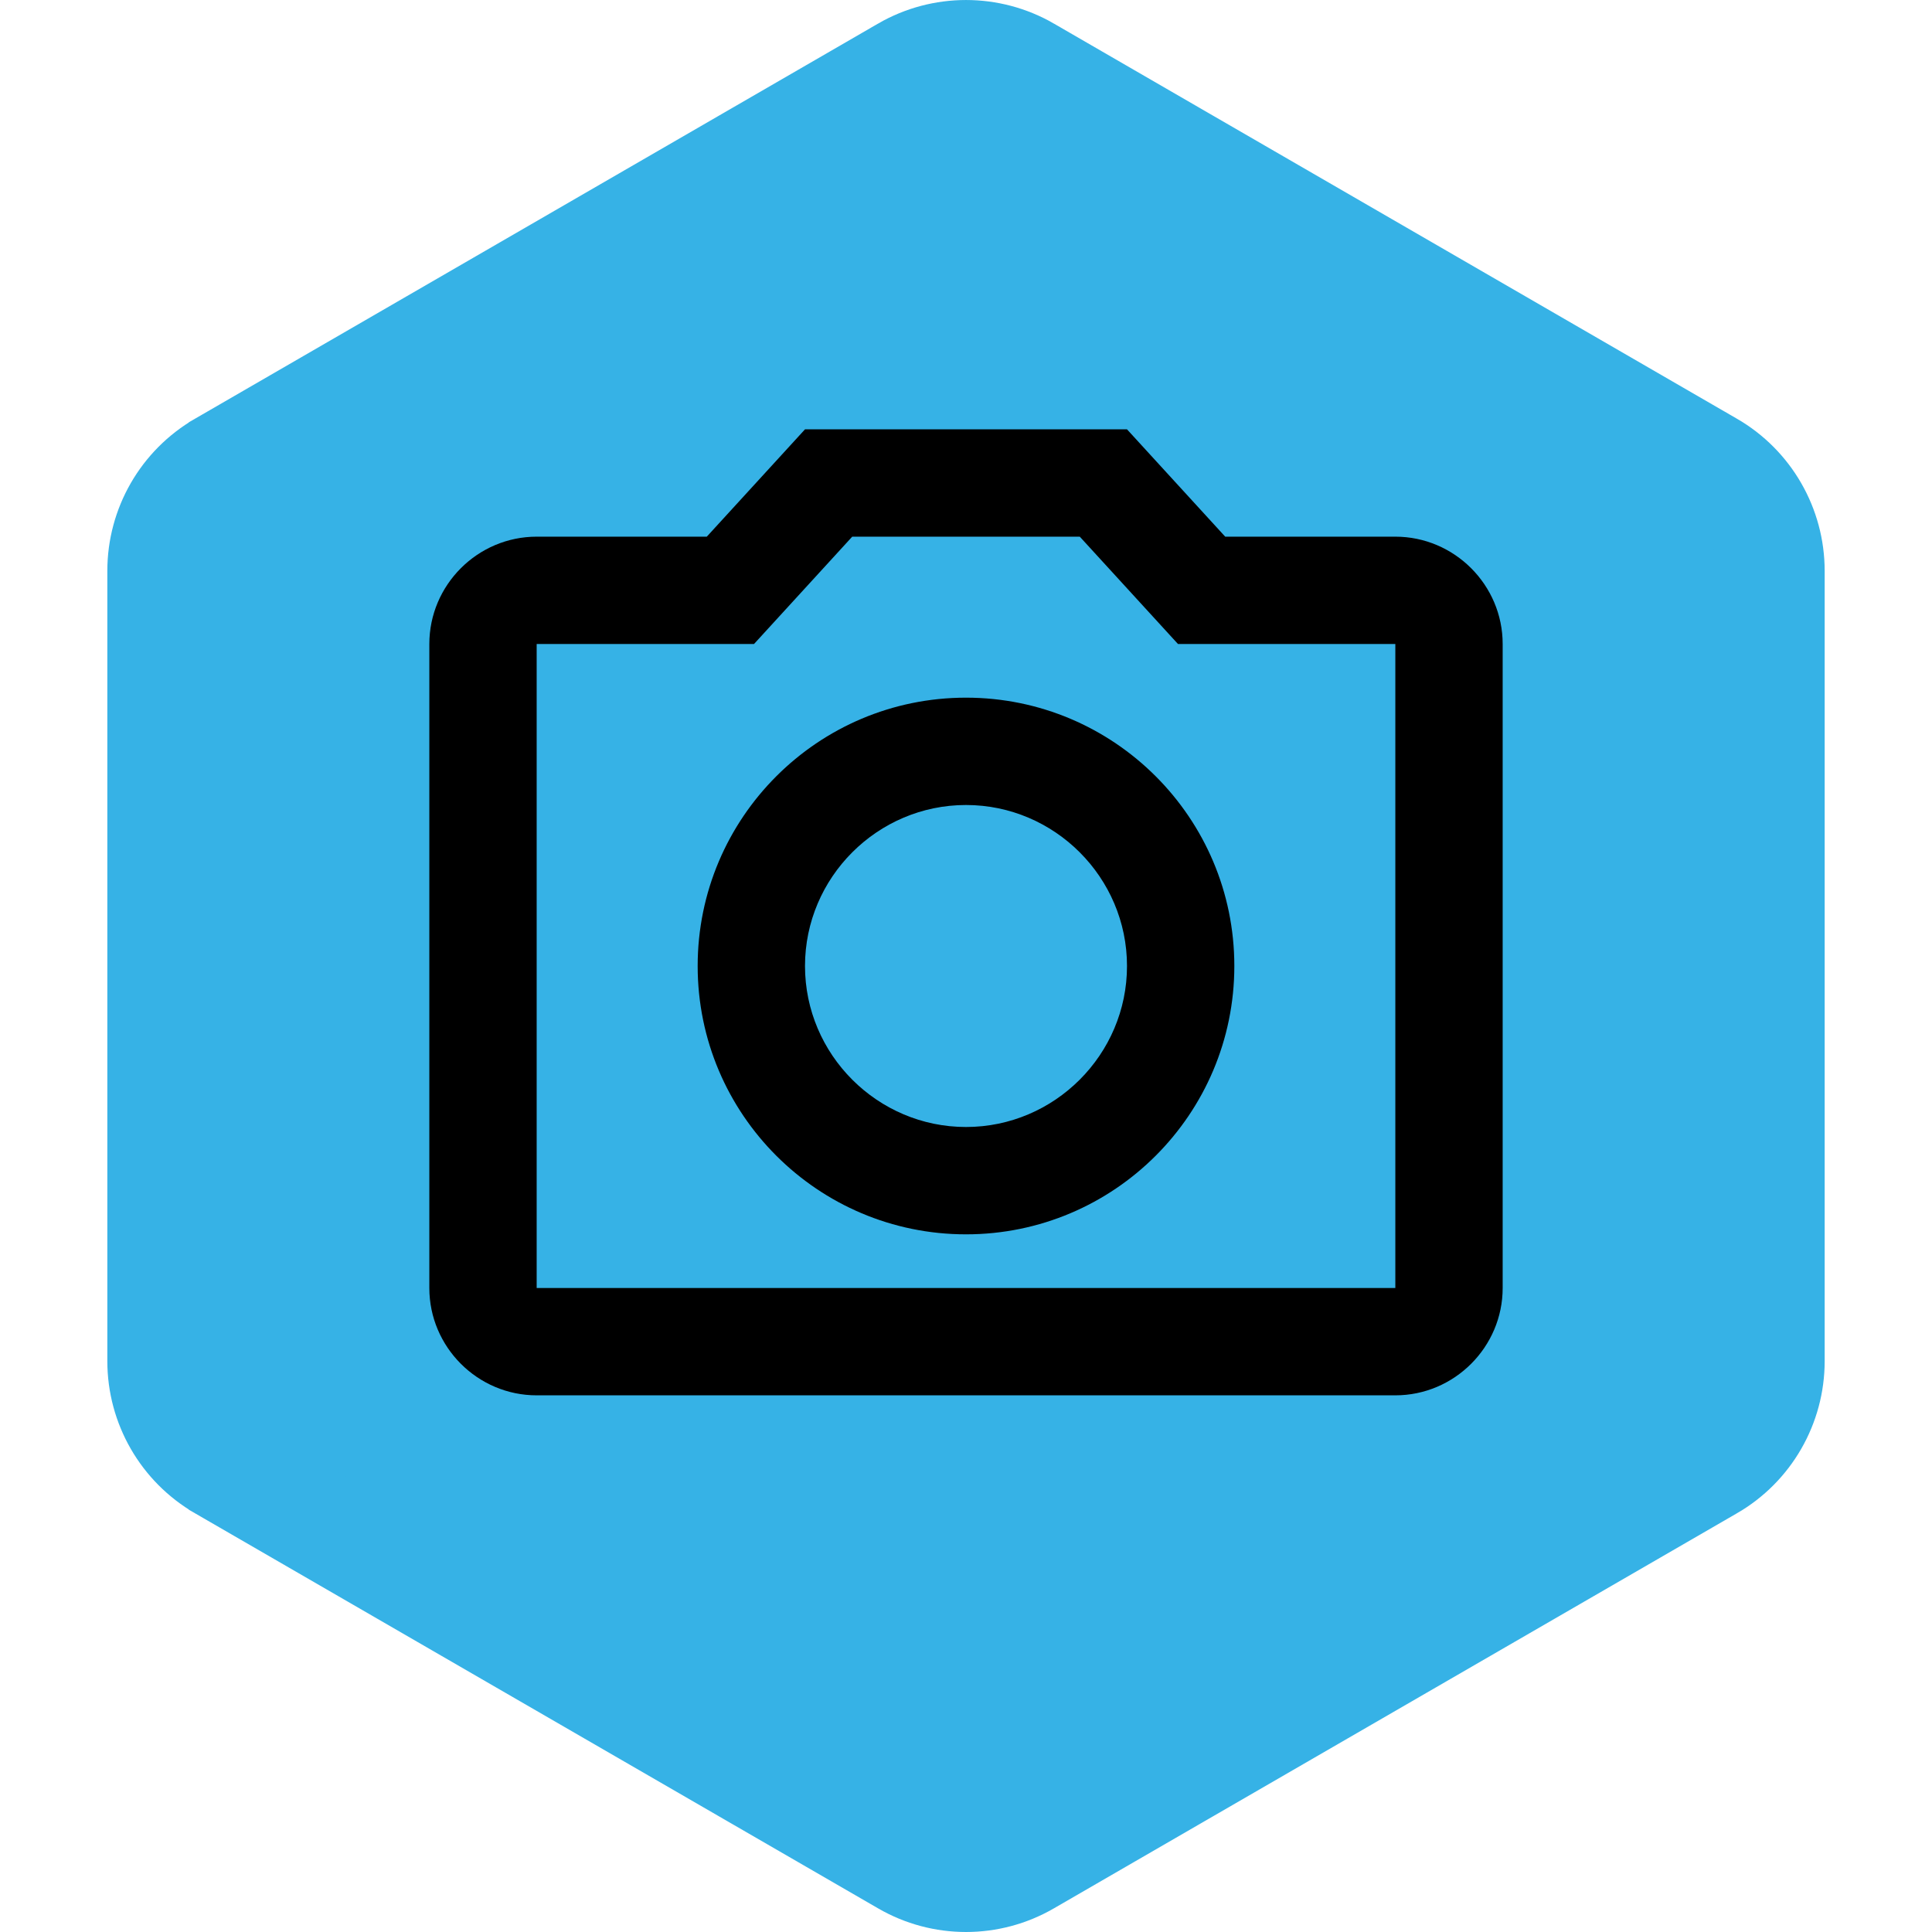
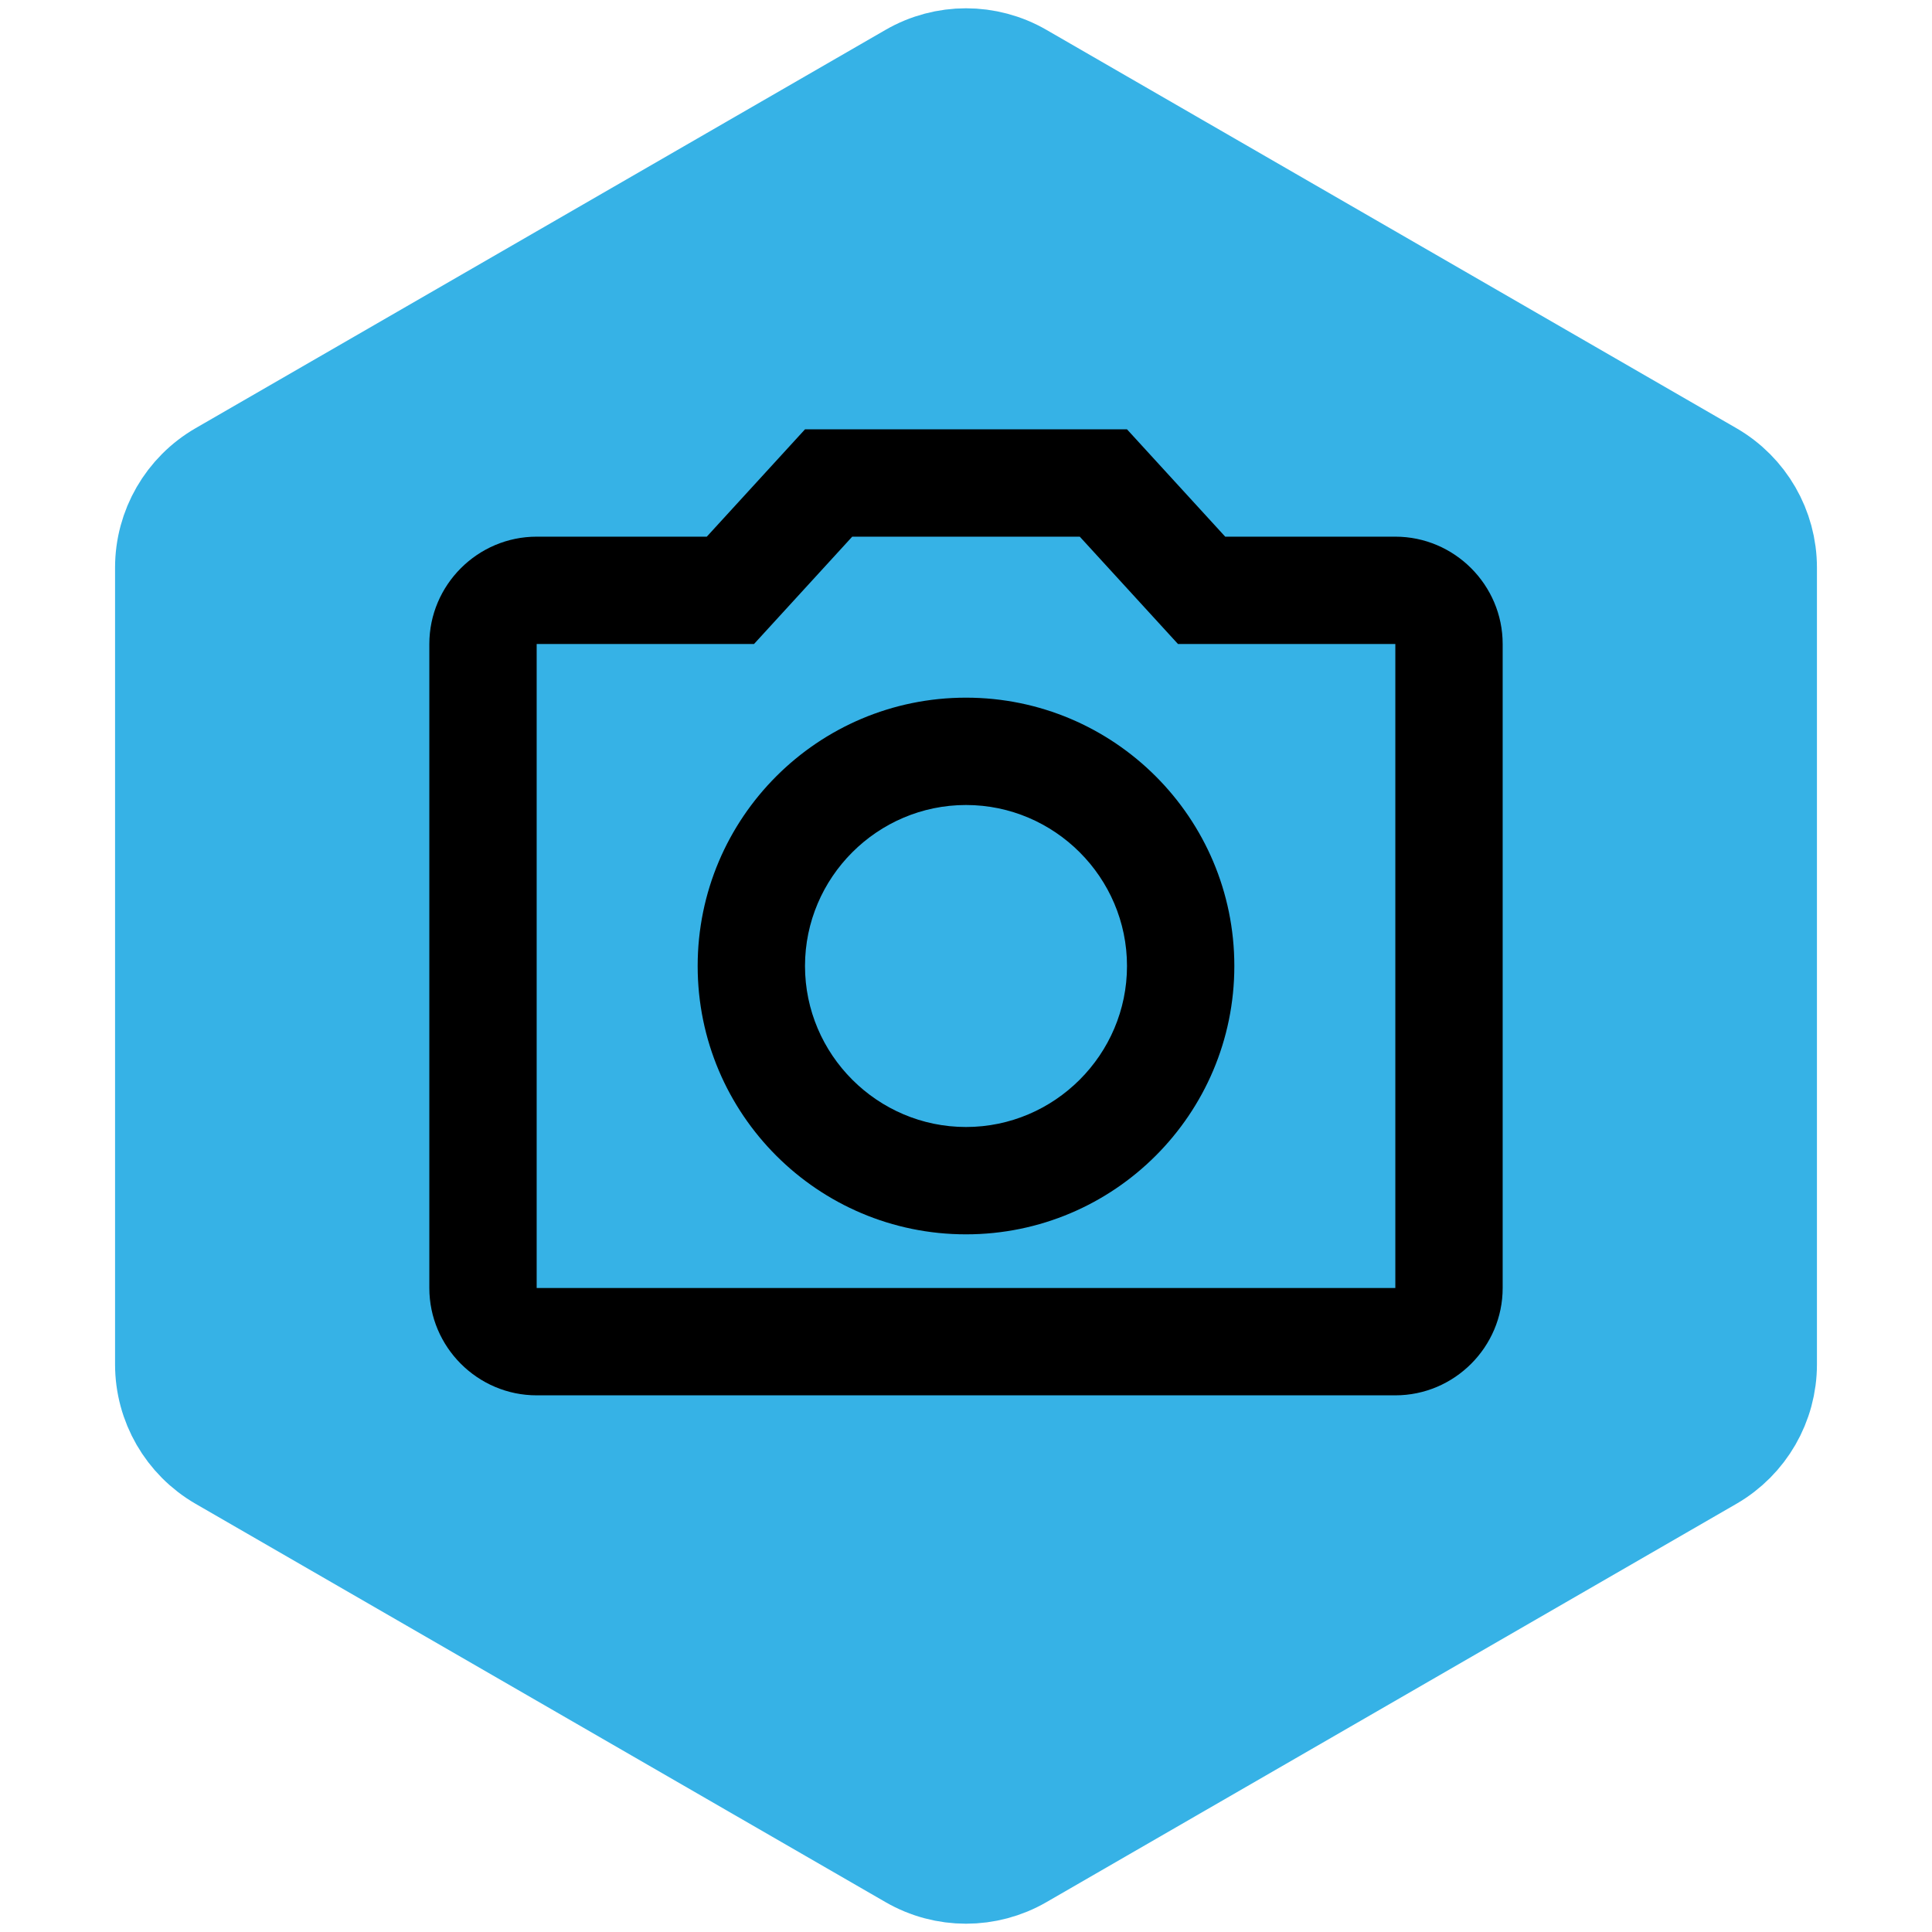
<svg xmlns="http://www.w3.org/2000/svg" width="36" height="36" viewBox="0 0 36 36" fill="none">
-   <path d="M19.137 1.305L19.136 1.304C18.433 0.899 17.567 0.899 16.864 1.304L16.863 1.305L4.136 8.667L4.135 8.668C3.432 9.075 3 9.825 3 10.638V25.362C3 26.174 3.432 26.925 4.135 27.332L4.136 27.333L16.863 34.694C17.566 35.102 18.434 35.102 19.137 34.694L31.863 27.333C31.863 27.333 31.864 27.333 31.864 27.333C32.568 26.926 33 26.174 33 25.362V10.638C33 9.825 32.567 9.074 31.864 8.667C31.864 8.667 31.863 8.667 31.863 8.667L19.137 1.305Z" fill="#36B2E6" stroke="#36B2E6" stroke-width="2" />
+   <path d="M31.856 8.845L19 1.423C18.381 1.065 17.619 1.065 17 1.423L4.144 8.845C3.525 9.203 3.144 9.863 3.144 10.577V25.423C3.144 26.137 3.525 26.797 4.144 27.155L17 34.577C17.619 34.935 18.381 34.935 19 34.577L31.856 27.155C32.475 26.797 32.856 26.137 32.856 25.423V10.577C32.856 9.863 32.475 9.203 31.856 8.845Z" fill="#36B2E6" stroke="#36B2E6" stroke-width="2" />
  <path fill-rule="evenodd" clip-rule="evenodd" d="M22.83 10H26C27.1 10 28 10.9 28 12V24C28 25.1 27.1 26 26 26H10C8.9 26 8 25.1 8 24V12C8 10.9 8.9 10 10 10H13.17L15 8H21L22.83 10ZM10 24H26V12H21.95L20.12 10H15.88L14.05 12H10V24ZM18 13C15.24 13 13 15.24 13 18C13 20.76 15.24 23 18 23C20.76 23 23 20.76 23 18C23 15.24 20.76 13 18 13ZM15 18C15 19.65 16.35 21 18 21C19.65 21 21 19.65 21 18C21 16.35 19.65 15 18 15C16.35 15 15 16.35 15 18Z" fill="black" />
</svg>
